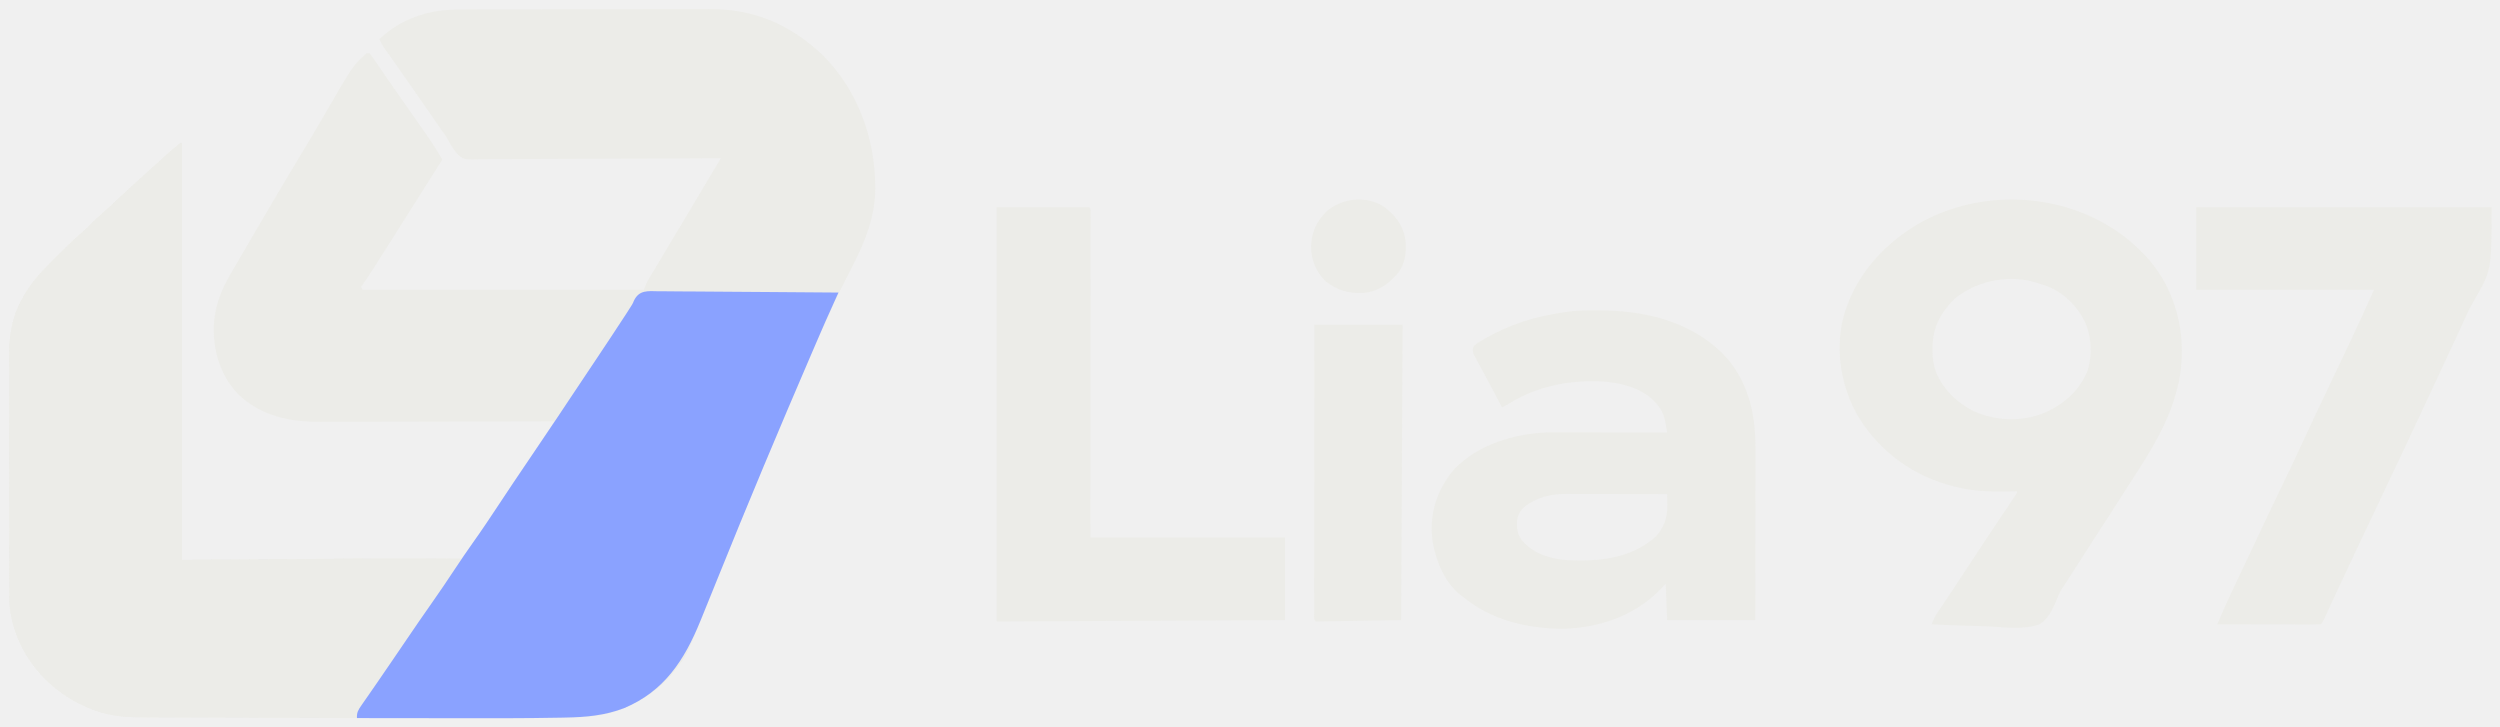
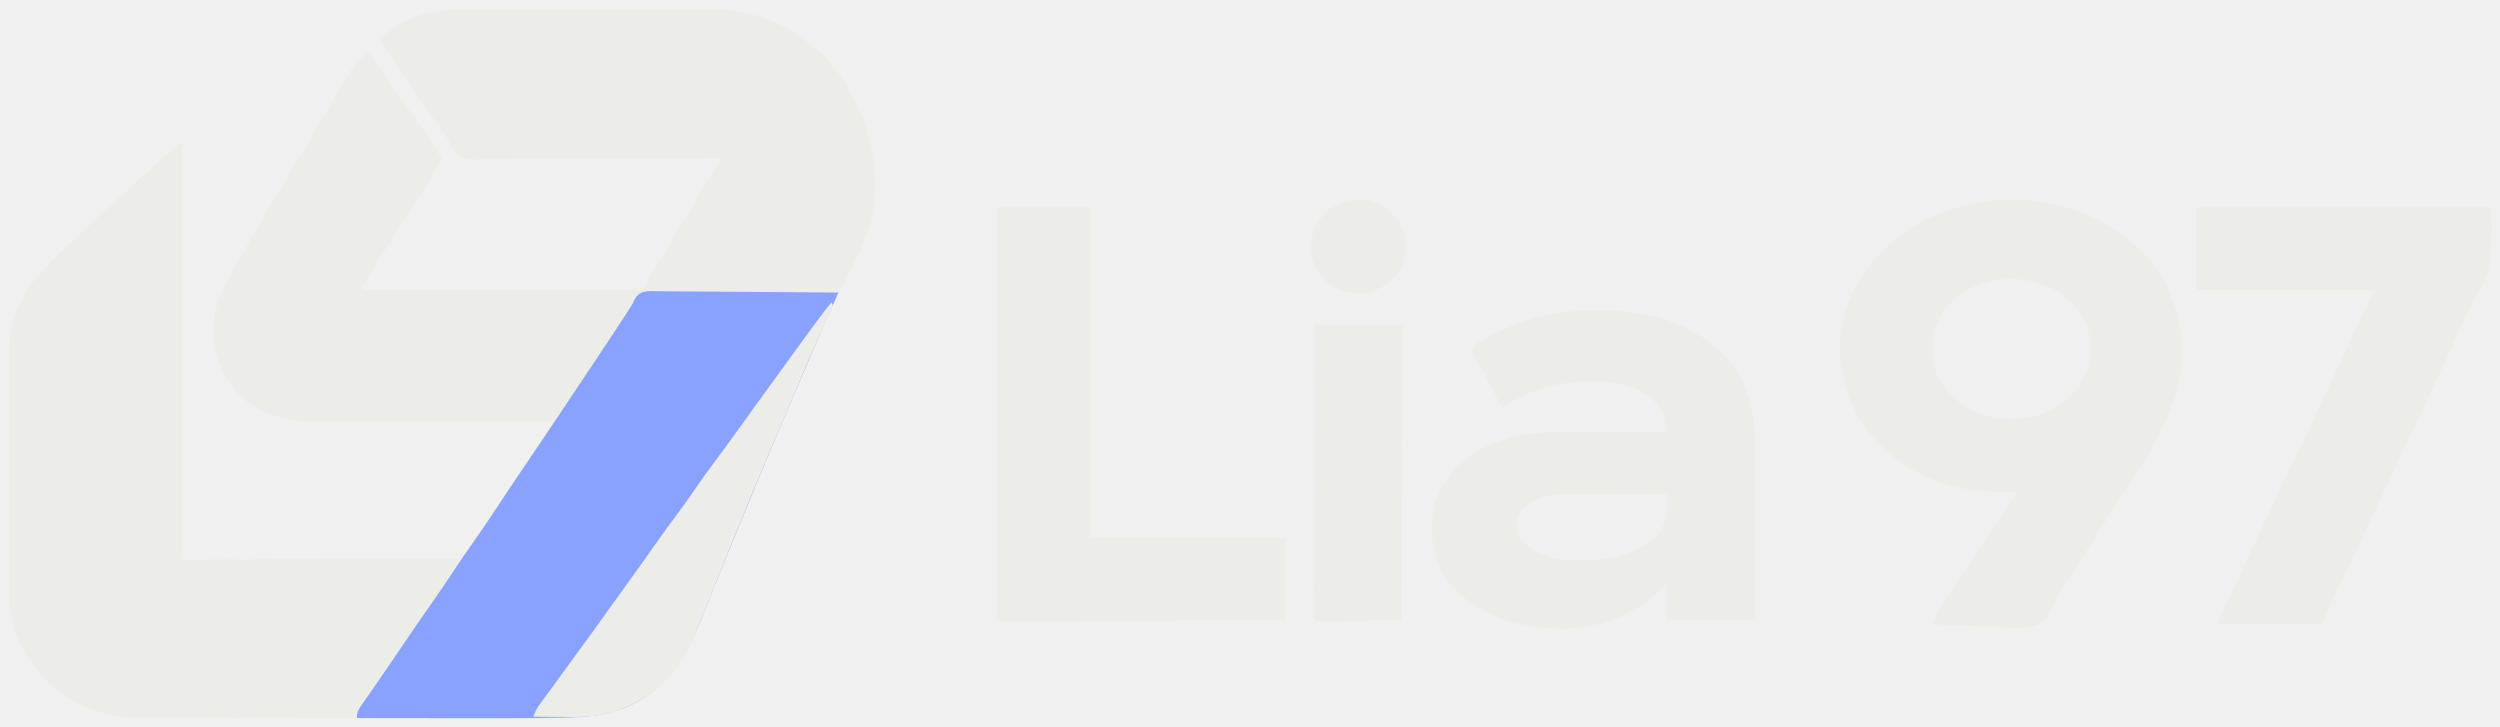
<svg xmlns="http://www.w3.org/2000/svg" viewBox="218 108 1786 519" role="img" aria-label="Lia 97">
  <mask id="m" maskUnits="userSpaceOnUse" x="0" y="0" width="2172" height="724">
    <rect width="2172" height="724" fill="#fff" />
    <path d="M0 0 C0.8 0.24 1.6 0.49 2.42 0.74 C15.24 5.04 25.2 14.6 31.27 26.49 C36.24 37.21 36.89 50.07 33.5 61.44 C27.94 75.54 17.06 85.37 3.53 91.52 C-11.94 98.16 -29.34 97.99 -45 92 C-58.14 86.5 -69.33 76.25 -74.84 62.98 C-76.86 57.49 -77.51 52.52 -77.44 46.69 C-77.43 45.86 -77.42 45.03 -77.41 44.18 C-77.02 30.37 -71.28 19.8 -61.38 10.25 C-44.76 -3.31 -20.09 -7.62 0 0 Z" transform="translate(1676,311)" fill="#000" />
    <path d="M0 0 C0.39 -0 0.39 -0 2.37 -0 C4.94 0 7.51 0.01 10.08 0.02 C11.86 0.02 13.65 0.02 15.44 0.02 C20.13 0.02 24.82 0.03 29.52 0.04 C34.31 0.06 39.1 0.06 43.9 0.06 C53.29 0.08 62.69 0.09 72.09 0.11 C72.13 2.32 72.16 4.53 72.19 6.74 C72.2 7.36 72.22 7.98 72.23 8.62 C72.3 16.88 69.68 24.47 63.9 30.5 C46.38 46.16 23.48 48.36 0.89 47.33 C-11.02 46.41 -22.7 43.01 -30.91 33.99 C-34.77 29.4 -35.28 25.54 -35.18 19.68 C-34.66 14.67 -32.77 11.69 -28.96 8.46 C-20.13 2.16 -10.69 -0.05 0 0 Z" transform="translate(1336.911,460.8865)" fill="#000" />
  </mask>
-   <g mask="url(#m)" style="fill:#ECECE8">
-     <path d="M0 0 C2.03 -0.01 4.06 -0.01 6.09 -0.02 C11.59 -0.04 17.09 -0.04 22.59 -0.04 C26.03 -0.05 29.48 -0.05 32.92 -0.05 C44.33 -0.07 55.75 -0.08 67.16 -0.08 C67.78 -0.08 68.39 -0.08 69.02 -0.08 C69.64 -0.08 70.25 -0.08 70.89 -0.08 C80.83 -0.08 90.77 -0.1 100.71 -0.13 C110.96 -0.16 121.2 -0.17 131.45 -0.17 C137.19 -0.17 142.92 -0.17 148.66 -0.19 C154.07 -0.21 159.47 -0.21 164.87 -0.2 C166.84 -0.2 168.81 -0.2 170.78 -0.21 C202.93 -0.4 228.81 10.89 251.96 32.92 C277.08 58.16 289.29 92.72 289.28 127.79 C289.15 148.04 282.24 165.32 273.15 183.1 C272.57 184.26 271.98 185.41 271.4 186.57 C266.9 195.46 266.9 195.46 265.01 199.16 C259.35 210.21 254.24 221.46 249.28 232.85 C248.48 234.68 247.68 236.51 246.88 238.33 C241.85 249.87 236.9 261.45 232.07 273.08 C227.65 283.69 223.14 294.27 218.63 304.84 C205.7 335.12 193.01 365.51 180.84 396.1 C175.99 408.28 171.08 420.44 166.09 432.56 C165.35 434.35 164.61 436.15 163.88 437.94 C154.06 461.97 154.06 461.97 146.21 471.92 C145.79 472.46 145.36 473 144.92 473.56 C135.21 485.63 122.68 493.76 108.46 499.67 C107.93 499.89 107.4 500.12 106.85 500.35 C94.03 505.34 80.48 505.8 66.91 505.97 C65.03 506 63.15 506.04 61.27 506.07 C37.74 506.46 14.21 506.44 -9.32 506.42 C-11.89 506.41 -14.46 506.41 -17.02 506.41 C-35.86 506.4 -54.69 506.36 -73.52 506.31 C-78.69 506.3 -83.86 506.28 -89.03 506.27 C-110.94 506.22 -132.84 506.15 -154.75 506.05 C-156.66 506.04 -158.56 506.03 -160.47 506.03 C-161.41 506.02 -162.35 506.02 -163.32 506.01 C-169.94 505.98 -176.56 505.96 -183.18 505.94 C-191.3 505.92 -199.43 505.89 -207.56 505.84 C-211.74 505.82 -215.93 505.8 -220.11 505.79 C-223.98 505.79 -227.86 505.77 -231.73 505.74 C-233.12 505.73 -234.52 505.72 -235.92 505.73 C-248.61 505.74 -261.06 504.19 -272.79 499.04 C-273.14 498.89 -273.14 498.89 -274.94 498.12 C-296.75 488.5 -314.65 470.8 -323.57 448.6 C-327.01 439.49 -329.34 430.65 -329.3 420.87 C-329.31 420.08 -329.31 419.28 -329.32 418.46 C-329.33 415.82 -329.33 413.17 -329.33 410.53 C-329.33 408.62 -329.34 406.72 -329.35 404.81 C-329.36 399.65 -329.37 394.49 -329.37 389.33 C-329.37 386.1 -329.38 382.86 -329.38 379.63 C-329.4 368.34 -329.41 357.04 -329.41 345.75 C-329.4 335.26 -329.43 324.76 -329.46 314.27 C-329.48 305.23 -329.49 296.2 -329.49 287.16 C-329.49 281.78 -329.5 276.39 -329.52 271.01 C-329.54 265.93 -329.54 260.86 -329.52 255.79 C-329.52 253.94 -329.53 252.09 -329.54 250.24 C-329.63 235.81 -328.26 221.93 -321.29 208.98 C-320.99 208.38 -320.69 207.78 -320.39 207.16 C-314.67 196.09 -306.57 187.38 -297.76 178.74 C-296.03 177.04 -294.31 175.32 -292.59 173.61 C-287.4 168.46 -282.17 163.41 -276.61 158.65 C-274.65 156.96 -272.83 155.15 -271.04 153.29 C-268.56 150.72 -265.97 148.34 -263.28 146 C-259.14 142.41 -255.14 138.68 -251.16 134.92 C-245.19 129.29 -239.16 123.75 -233.04 118.29 C-231.37 116.79 -229.7 115.29 -228.04 113.79 C-227.21 113.05 -226.39 112.32 -225.55 111.56 C-223.83 110.01 -222.13 108.46 -220.43 106.9 C-219.58 106.12 -218.73 105.34 -217.85 104.54 C-217.09 103.84 -216.33 103.15 -215.55 102.43 C-212.53 99.86 -209.26 97.6 -206.04 95.29 C-206.04 193.63 -206.04 291.97 -206.04 393.29 C-159.51 392.96 -112.98 392.63 -65.04 392.29 C-45.57 392.29 -26.1 392.29 -6.04 392.29 C10 369.39 10 369.39 14.84 362.04 C16.01 360.28 17.18 358.52 18.34 356.76 C18.93 355.87 19.52 354.98 20.13 354.06 C23.34 349.21 26.56 344.38 29.78 339.54 C30.11 339.05 30.43 338.55 30.77 338.05 C36.88 328.87 43.07 319.76 49.29 310.66 C49.64 310.16 49.98 309.66 50.33 309.15 C51.25 307.8 52.17 306.46 53.09 305.11 C54.63 302.8 56.11 300.47 57.58 298.11 C58.03 297.4 58.48 296.68 58.94 295.94 C59.28 295.4 59.62 294.85 59.96 294.29 C59.04 294.29 58.11 294.3 57.15 294.3 C34.49 294.37 11.82 294.41 -10.84 294.45 C-21.8 294.46 -32.76 294.48 -43.72 294.52 C-53.28 294.55 -62.83 294.57 -72.39 294.57 C-77.45 294.58 -82.5 294.59 -87.56 294.61 C-92.33 294.63 -97.1 294.63 -101.87 294.63 C-103.61 294.63 -105.35 294.64 -107.09 294.65 C-129.04 294.79 -149.32 290.65 -165.85 274.98 C-178.55 261.58 -183.73 244.37 -183.34 226.31 C-182.73 213.09 -178.56 201.66 -172.04 190.29 C-171.55 189.45 -171.07 188.6 -170.57 187.73 C-167.36 182.14 -164.1 176.57 -160.82 171.01 C-158.2 166.58 -155.61 162.13 -153.02 157.68 C-142.52 139.6 -131.86 121.62 -121.09 103.71 C-120.78 103.2 -120.47 102.69 -120.15 102.16 C-118.64 99.64 -117.12 97.12 -115.6 94.61 C-112.27 89.07 -108.98 83.5 -105.75 77.9 C-83.8 39.91 -83.8 39.91 -74.04 31.29 C-73.38 31.29 -72.72 31.29 -72.04 31.29 C-70.56 33.08 -70.56 33.08 -68.83 35.62 C-68.51 36.09 -68.51 36.09 -66.88 38.45 C-66.18 39.48 -65.48 40.51 -64.79 41.54 C-64.06 42.6 -63.34 43.65 -62.61 44.71 C-61.13 46.87 -59.64 49.03 -58.17 51.19 C-55.16 55.58 -52.1 59.93 -49.04 64.29 C-47.9 65.91 -46.76 67.54 -45.63 69.16 C-43.74 71.85 -41.86 74.54 -39.97 77.23 C-38.17 79.79 -36.38 82.35 -34.59 84.92 C-33.57 86.36 -32.56 87.81 -31.54 89.25 C-27.44 95.12 -23.63 101.1 -20.04 107.29 C-25.05 115.23 -30.07 123.17 -35.08 131.11 C-35.57 131.89 -36.06 132.66 -36.56 133.46 C-37.55 135.03 -38.54 136.6 -39.54 138.17 C-42.01 142.09 -44.49 146.01 -46.96 149.94 C-70.1 186.61 -70.1 186.61 -78.04 198.29 C-77.71 198.95 -77.38 199.61 -77.04 200.29 C-10.71 200.29 55.62 200.29 123.96 200.29 C124.62 198.64 125.28 196.99 125.96 195.29 C126.55 194.19 127.15 193.09 127.79 192.02 C128.14 191.43 128.5 190.84 128.86 190.23 C129.23 189.6 129.61 188.98 130 188.33 C130.4 187.66 130.8 186.99 131.2 186.31 C132.48 184.17 133.75 182.04 135.03 179.92 C135.86 178.52 136.69 177.13 137.52 175.74 C141.12 169.69 144.75 163.65 148.37 157.62 C153.49 149.09 158.58 140.54 163.65 131.98 C164.89 129.9 166.12 127.82 167.35 125.74 C168.11 124.47 168.86 123.19 169.62 121.92 C171.77 118.29 173.94 114.67 176.11 111.05 C176.64 110.16 177.18 109.26 177.73 108.34 C178.14 107.67 178.55 106.99 178.96 106.29 C178.02 106.3 177.07 106.31 176.09 106.31 C152.97 106.5 129.85 106.6 106.73 106.62 C95.55 106.64 84.37 106.67 73.19 106.77 C63.44 106.86 53.69 106.9 43.95 106.88 C38.79 106.87 33.63 106.88 28.47 106.96 C23.61 107.02 18.75 107.03 13.89 106.98 C12.11 106.97 10.33 106.99 8.55 107.04 C-4.51 107.34 -4.51 107.34 -8.71 103.93 C-11.74 100.63 -13.97 96.96 -16.08 93.03 C-17.51 90.43 -19.21 88.1 -20.95 85.7 C-22.19 83.92 -23.42 82.14 -24.66 80.35 C-25.34 79.37 -26.02 78.39 -26.71 77.41 C-28.11 75.38 -29.52 73.35 -30.93 71.32 C-34 66.89 -37.08 62.47 -40.16 58.04 C-41.15 56.61 -42.15 55.18 -43.14 53.75 C-46.44 49 -49.75 44.26 -53.08 39.54 C-53.73 38.62 -54.37 37.71 -55.03 36.77 C-56.25 35.04 -57.47 33.31 -58.7 31.58 C-58.97 31.2 -58.97 31.2 -60.34 29.25 C-60.81 28.58 -61.29 27.91 -61.78 27.22 C-63.03 25.3 -64.05 23.36 -65.04 21.29 C-57.03 13.73 -48.88 8.74 -38.54 5.04 C-38.19 4.92 -38.19 4.92 -36.45 4.29 C-24.29 0.15 -12.72 -0.01 0 0 Z" transform="translate(554.0352,114.7095)" />
-     <path d="M0 0 C0 98.34 0 196.68 0 298 C46.53 297.67 93.06 297.34 141 297 C192 297 192 297 200 298 C190.9 312.73 180.83 326.85 170.88 341.01 C167.25 346.19 163.7 351.4 160.22 356.67 C157.21 361.21 154.13 365.69 151.06 370.19 C149.77 372.08 148.47 373.98 147.18 375.88 C146.85 376.36 146.51 376.85 146.17 377.35 C142.38 382.9 138.6 388.46 134.83 394.01 C134.07 395.12 133.32 396.23 132.56 397.35 C131.5 398.9 130.44 400.46 129.39 402.01 C128.78 402.9 128.17 403.79 127.55 404.71 C126 407 126 407 125.31 408.62 C124 410 124 410 121.19 410.38 C119.97 410.39 118.74 410.39 117.52 410.38 C116.85 410.39 116.17 410.39 115.48 410.4 C113.21 410.41 110.95 410.4 108.68 410.39 C107.06 410.39 105.44 410.4 103.82 410.4 C99.4 410.42 94.99 410.41 90.57 410.4 C85.94 410.4 81.31 410.4 76.68 410.41 C68.9 410.41 61.11 410.41 53.32 410.39 C44.35 410.37 35.38 410.38 26.41 410.4 C18.69 410.41 10.97 410.41 3.26 410.4 C-1.34 410.4 -5.95 410.4 -10.55 410.41 C-14.89 410.42 -19.23 410.41 -23.57 410.39 C-25.15 410.39 -26.74 410.39 -28.32 410.4 C-41.6 410.45 -54.45 409.15 -66.75 403.75 C-67.11 403.6 -67.11 403.6 -68.91 402.83 C-90.72 393.21 -108.61 375.51 -117.54 353.31 C-120.98 344.2 -123.31 335.36 -123.27 325.58 C-123.27 324.79 -123.28 323.99 -123.28 323.17 C-123.29 320.53 -123.29 317.88 -123.29 315.24 C-123.3 313.33 -123.3 311.43 -123.31 309.52 C-123.33 304.36 -123.33 299.2 -123.33 294.04 C-123.34 290.8 -123.34 287.57 -123.35 284.34 C-123.36 273.05 -123.37 261.75 -123.37 250.46 C-123.37 239.97 -123.39 229.47 -123.42 218.98 C-123.45 209.94 -123.46 200.91 -123.46 191.87 C-123.46 186.48 -123.46 181.1 -123.48 175.71 C-123.5 170.64 -123.5 165.57 -123.49 160.5 C-123.49 158.65 -123.49 156.8 -123.5 154.95 C-123.59 140.52 -122.22 126.64 -115.25 113.69 C-115.1 113.39 -115.1 113.39 -114.35 111.87 C-108.64 100.8 -100.53 92.09 -91.73 83.45 C-90 81.75 -88.27 80.03 -86.55 78.32 C-81.36 73.17 -76.14 68.12 -70.57 63.36 C-68.61 61.67 -66.8 59.86 -65 58 C-62.52 55.43 -59.94 53.05 -57.24 50.71 C-53.1 47.12 -49.11 43.39 -45.12 39.62 C-39.15 34 -33.13 28.46 -27 23 C-25.33 21.5 -23.67 20 -22 18.5 C-21.18 17.76 -20.36 17.03 -19.52 16.27 C-17.79 14.72 -16.08 13.16 -14.36 11.61 C-1.53 0 -1.53 0 0 0 Z" transform="translate(348,210)" />
-     <path d="M0 0 C0.31 0.17 0.31 0.17 1.85 1.06 C10.9 6.34 18.62 12.58 26 20 C26.81 20.81 27.63 21.63 28.46 22.46 C41.34 36.05 49.75 53.63 53 72 C53.17 72.93 53.34 73.86 53.52 74.82 C55.68 89.08 54.97 105.14 51 119 C50.71 120.11 50.41 121.21 50.11 122.36 C44.19 143.05 32.63 162.05 20.99 179.94 C18.93 183.1 16.9 186.28 14.88 189.46 C6.88 202.02 -1.2 214.52 -9.3 227.01 C-15.91 237.18 -22.45 247.4 -28.96 257.64 C-29.59 258.55 -30.22 259.46 -30.86 260.4 C-32.75 263.32 -33.93 266.32 -35.18 269.56 C-37.91 275.85 -40.89 282.36 -47 286 C-58.25 290.04 -71.97 288.16 -83.66 287.51 C-88.21 287.28 -92.76 287.18 -97.31 287.07 C-106.22 286.84 -115.11 286.47 -124 286 C-122.9 283.11 -121.8 280.46 -120.06 277.9 C-119.68 277.34 -119.3 276.77 -118.9 276.19 C-118.49 275.59 -118.08 274.99 -117.66 274.38 C-116.75 273.03 -115.84 271.69 -114.94 270.35 C-114.46 269.64 -113.98 268.94 -113.49 268.21 C-110.93 264.41 -108.42 260.58 -105.91 256.75 C-104.85 255.14 -103.78 253.52 -102.72 251.91 C-101.65 250.27 -100.57 248.64 -99.5 247 C-91.03 234.1 -82.52 221.22 -73.92 208.4 C-72.99 207.03 -72.07 205.65 -71.14 204.27 C-69.93 202.45 -68.71 200.63 -67.49 198.82 C-66.9 197.94 -66.32 197.07 -65.71 196.16 C-65.45 195.77 -65.45 195.77 -64.13 193.8 C-63 192 -63 192 -63 191 C-63.35 191.01 -63.35 191.01 -65.12 191.05 C-79.02 191.32 -92.42 191.4 -106 188 C-106.69 187.83 -107.39 187.67 -108.1 187.5 C-136.81 180.45 -160.77 163.03 -176.31 137.89 C-188.49 117.2 -192.94 91.51 -187.44 68 C-179.78 38.49 -159.87 15.61 -134.11 0.22 C-93.5 -23.29 -40.63 -23.31 0 0 Z" transform="translate(1722,268)" />
-     <path d="M0 0 C0.66 -0 1.32 -0 2.01 -0 C34.33 0.05 66.24 7.32 89.99 30.34 C108.47 48.98 114 73.08 113.93 98.64 C113.93 99.98 113.93 101.32 113.93 102.67 C113.93 106.29 113.92 109.9 113.91 113.52 C113.91 117.31 113.91 121.1 113.91 124.89 C113.9 132.06 113.89 139.23 113.88 146.4 C113.87 156.09 113.87 165.78 113.86 175.48 C113.85 190.73 113.83 205.99 113.81 221.25 C93.02 221.25 72.23 221.25 50.81 221.25 C50.48 212.67 50.15 204.09 49.81 195.25 C48.43 196.71 47.05 198.18 45.62 199.69 C26.98 218.62 1.58 226.97 -24.56 227.5 C-49.64 227 -74.44 221.43 -94.19 205.25 C-94.75 204.85 -95.32 204.44 -95.9 204.02 C-107.61 195.39 -114.01 179.91 -116.59 166.09 C-116.87 164.14 -117.06 162.22 -117.19 160.25 C-117.24 159.61 -117.29 158.98 -117.35 158.32 C-118.07 141.63 -112.03 126.01 -101.27 113.42 C-84.48 95.9 -58.71 88.12 -34.97 87.16 C-32.67 87.13 -30.38 87.13 -28.09 87.14 C-27.23 87.14 -26.37 87.14 -25.48 87.14 C-22.67 87.14 -19.87 87.14 -17.06 87.15 C-15.1 87.15 -13.14 87.16 -11.18 87.16 C-6.04 87.16 -0.91 87.17 4.22 87.18 C9.47 87.19 14.72 87.2 19.97 87.2 C30.25 87.21 40.53 87.23 50.81 87.25 C50.52 85.51 50.23 83.76 49.93 82.02 C49.76 81.05 49.6 80.08 49.43 79.08 C47.98 72.41 44.88 67.7 39.81 63.25 C39.05 62.57 38.29 61.89 37.5 61.19 C21 49.29 -2.92 49.36 -22.31 52.02 C-37.14 54.43 -50.53 59.2 -63.19 67.25 C-64.52 67.93 -65.85 68.6 -67.19 69.25 C-67.79 68.11 -68.39 66.97 -68.99 65.83 C-69.19 65.46 -69.19 65.46 -70.19 63.56 C-71.07 61.88 -71.95 60.2 -72.84 58.51 C-75.3 53.81 -77.8 49.12 -80.34 44.45 C-80.84 43.51 -81.35 42.57 -81.87 41.6 C-82.86 39.76 -83.86 37.93 -84.87 36.11 C-85.32 35.27 -85.77 34.43 -86.23 33.57 C-86.63 32.83 -87.04 32.09 -87.45 31.33 C-88.34 28.82 -88.21 27.69 -87.19 25.25 C-85.32 23.78 -83.6 22.62 -81.56 21.44 C-80.98 21.09 -80.4 20.75 -79.8 20.4 C-61.79 9.95 -42.78 4.01 -22.19 1.25 C-21.59 1.16 -21 1.06 -20.39 0.96 C-13.63 -0.04 -6.82 0.01 0 0 Z" transform="translate(1358.188,329.75)" />
-     <path d="M0 0 C69.63 0 139.26 0 211 0 C211 45.12 211 45.12 198.03 67.41 C195.07 72.55 192.65 77.92 190.22 83.33 C188.92 86.22 187.58 89.1 186.24 91.98 C185.71 93.14 185.17 94.3 184.64 95.46 C181.8 101.61 178.93 107.74 176.06 113.88 C175.18 115.77 174.29 117.66 173.41 119.56 C172.82 120.82 172.23 122.09 171.64 123.35 C169.62 127.66 167.61 131.98 165.6 136.3 C154.24 160.69 142.73 185.02 131.21 209.33 C124.71 223.05 118.21 236.77 111.75 250.5 C111.59 250.84 111.59 250.84 110.77 252.59 C107.14 260.3 103.52 268.02 99.93 275.75 C99.6 276.46 99.27 277.16 98.93 277.89 C97.37 281.25 95.81 284.61 94.25 287.98 C93.7 289.16 93.15 290.35 92.6 291.54 C92.12 292.57 91.64 293.61 91.14 294.67 C90 297 90 297 89 298 C86.69 298.09 84.41 298.13 82.09 298.11 C81.37 298.11 80.65 298.11 79.91 298.11 C77.51 298.11 75.11 298.11 72.71 298.1 C71.06 298.1 69.4 298.09 67.74 298.09 C63.37 298.09 59 298.08 54.63 298.07 C50.17 298.06 45.71 298.05 41.26 298.05 C32.5 298.04 23.75 298.02 15 298 C22.47 280.81 22.47 280.81 25.8 273.83 C26.13 273.15 26.45 272.47 26.78 271.77 C27.81 269.6 28.84 267.42 29.88 265.25 C30.62 263.69 31.36 262.13 32.09 260.57 C33.24 258.14 34.39 255.72 35.54 253.3 C38.18 247.74 40.81 242.17 43.43 236.61 C49.82 223.05 56.22 209.49 62.75 196 C67.23 186.74 71.6 177.44 75.91 168.11 C80.95 157.2 86.09 146.35 91.25 135.5 C92.06 133.79 92.88 132.08 93.69 130.38 C94.91 127.8 96.13 125.23 97.36 122.66 C101.26 114.45 105.16 106.23 109.05 98.01 C109.75 96.54 110.45 95.08 111.14 93.61 C116.59 82.14 121.79 70.58 127 59 C85.09 59 43.18 59 0 59 C0 39.53 0 20.06 0 0 Z" transform="translate(1787,256)" />
-     <path d="M0 0 C21.78 0 43.56 0 66 0 C67 1 67 1 67.12 2.63 C67.12 3.34 67.12 4.06 67.12 4.79 C67.13 5.61 67.13 6.43 67.13 7.28 C67.13 8.19 67.12 9.1 67.12 10.04 C67.12 11 67.12 11.96 67.12 12.95 C67.12 16.2 67.12 19.44 67.11 22.69 C67.11 25 67.11 27.32 67.11 29.63 C67.11 34.63 67.11 39.63 67.11 44.63 C67.1 51.85 67.1 59.08 67.09 66.31 C67.09 78.03 67.08 89.75 67.08 101.48 C67.07 112.87 67.06 124.26 67.05 135.65 C67.05 136.36 67.05 137.07 67.05 137.8 C67.05 143.34 67.05 148.89 67.05 154.43 C67.04 181.62 67.02 208.81 67 236 C112.87 236 158.74 236 206 236 C206 255.47 206 274.94 206 295 C172.01 295.16 172.01 295.16 0 296 C0 198.32 0 100.64 0 0 Z" transform="translate(930,256)" />
-     <path d="M0 0 C20.79 0 41.58 0 63 0 C62.67 69.63 62.34 139.26 62 211 C41.87 211.33 21.74 211.66 1 212 C-0.8 210.2 -0.12 207.74 -0.13 205.35 C-0.13 204.53 -0.12 203.71 -0.12 202.87 C-0.12 202.44 -0.12 202.44 -0.12 200.26 C-0.12 197.34 -0.12 194.43 -0.11 191.52 C-0.11 189.44 -0.11 187.36 -0.11 185.28 C-0.11 180.21 -0.11 175.13 -0.1 170.06 C-0.1 164.16 -0.09 158.25 -0.09 152.35 C-0.09 141.83 -0.08 131.3 -0.08 120.78 C-0.07 110.55 -0.06 100.32 -0.05 90.09 C-0.05 89.46 -0.05 88.83 -0.05 88.18 C-0.05 85.02 -0.05 81.86 -0.05 78.7 C-0.04 52.47 -0.02 26.23 0 0 Z" transform="translate(1157,340)" />
-     <path d="M0 0 C0.33 0.66 0.66 1.32 1 2 C0.13 4.31 -0.8 6.5 -1.84 8.73 C-2.15 9.43 -2.47 10.12 -2.79 10.83 C-3.47 12.34 -4.16 13.85 -4.85 15.36 C-6.72 19.47 -8.57 23.59 -10.42 27.71 C-10.8 28.57 -11.19 29.43 -11.58 30.31 C-15.43 38.92 -19.11 47.61 -22.75 56.31 C-24.08 59.5 -25.41 62.68 -26.75 65.86 C-27.09 66.68 -27.43 67.49 -27.78 68.32 C-30.42 74.64 -33.1 80.94 -35.79 87.23 C-36.19 88.19 -36.6 89.15 -37.03 90.14 C-37.87 92.1 -38.7 94.06 -39.54 96.03 C-52.41 126.15 -65.02 156.38 -77.12 186.81 C-81.97 198.99 -86.88 211.15 -91.87 223.27 C-92.61 225.06 -93.35 226.86 -94.08 228.65 C-103.91 252.68 -103.91 252.68 -111.75 262.62 C-112.18 263.17 -112.61 263.71 -113.05 264.27 C-122.76 276.34 -135.29 284.47 -149.5 290.38 C-150.03 290.6 -150.56 290.83 -151.11 291.06 C-164.85 296.4 -178.92 296.39 -193.44 296.19 C-195.34 296.17 -197.25 296.16 -199.16 296.15 C-203.77 296.11 -208.39 296.06 -213 296 C-211.79 292.73 -210.48 290.01 -208.42 287.21 C-207.91 286.5 -207.39 285.8 -206.86 285.08 C-206.31 284.33 -205.76 283.58 -205.19 282.81 C-204 281.19 -202.82 279.57 -201.63 277.95 C-201.03 277.13 -200.42 276.3 -199.8 275.46 C-197.57 272.41 -195.36 269.34 -193.15 266.27 C-188.09 259.23 -182.97 252.23 -177.81 245.25 C-173.41 239.29 -169.05 233.31 -164.76 227.28 C-161.36 222.5 -157.93 217.75 -154.5 213 C-149.37 205.91 -144.27 198.8 -139.19 191.67 C-137.99 189.99 -136.79 188.3 -135.58 186.62 C-134.76 185.48 -133.94 184.33 -133.12 183.19 C-132.72 182.62 -132.31 182.04 -131.89 181.46 C-129.62 178.28 -127.36 175.1 -125.12 171.9 C-120.21 164.89 -115.24 157.94 -110.06 151.12 C-105.69 145.37 -101.55 139.49 -97.5 133.5 C-93.01 126.86 -88.37 120.38 -83.53 114 C-78.03 106.75 -72.73 99.36 -67.42 91.97 C-65.56 89.39 -63.69 86.82 -61.81 84.25 C-58.85 80.18 -55.92 76.1 -53 72 C-47.89 64.83 -42.73 57.71 -37.52 50.62 C-36.61 49.39 -35.71 48.16 -34.81 46.94 C-34.35 46.31 -33.89 45.68 -33.42 45.04 C-30.32 40.82 -27.26 36.59 -24.2 32.34 C-19.34 25.58 -14.44 18.85 -9.44 12.19 C-8.95 11.54 -8.46 10.88 -7.96 10.21 C-5.36 6.76 -2.72 3.36 0 0 Z" transform="translate(812,324)" />
-     <path d="M0 0 C8.44 6.15 13.81 13.13 15.66 23.52 C16.53 31.99 15.81 40.15 10.74 47.2 C3.73 55.36 -3.63 60.91 -14.54 61.78 C-24.9 62.25 -33.27 59.94 -41.52 53.36 C-47.91 46.91 -51.6 38.38 -51.71 29.34 C-51.49 18.72 -48.21 11.34 -40.85 3.69 C-29.63 -6 -12.71 -8.02 0 0 Z" transform="translate(1206.34,255.4766)" />
+   <g mask="url(#m)">
+     <path d="M0 0 C2.03 -0.01 4.06 -0.01 6.09 -0.02 C11.59 -0.04 17.09 -0.04 22.59 -0.04 C26.03 -0.05 29.48 -0.05 32.92 -0.05 C44.33 -0.07 55.75 -0.08 67.16 -0.08 C67.78 -0.08 68.39 -0.08 69.02 -0.08 C69.64 -0.08 70.25 -0.08 70.89 -0.08 C80.83 -0.08 90.77 -0.1 100.71 -0.13 C110.96 -0.16 121.2 -0.17 131.45 -0.17 C137.19 -0.17 142.92 -0.17 148.66 -0.19 C154.07 -0.21 159.47 -0.21 164.87 -0.2 C166.84 -0.2 168.81 -0.2 170.78 -0.21 C202.93 -0.4 228.81 10.89 251.96 32.92 C277.08 58.16 289.29 92.72 289.28 127.79 C289.15 148.04 282.24 165.32 273.15 183.1 C272.57 184.26 271.98 185.41 271.4 186.57 C266.9 195.46 266.9 195.46 265.01 199.16 C259.35 210.21 254.24 221.46 249.28 232.85 C248.48 234.68 247.68 236.51 246.88 238.33 C241.85 249.87 236.9 261.45 232.07 273.08 C227.65 283.69 223.14 294.27 218.63 304.84 C205.7 335.12 193.01 365.51 180.84 396.1 C175.99 408.28 171.08 420.44 166.09 432.56 C165.35 434.35 164.61 436.15 163.88 437.94 C154.06 461.97 154.06 461.97 146.21 471.92 C145.79 472.46 145.36 473 144.92 473.56 C135.21 485.63 122.68 493.76 108.46 499.67 C107.93 499.89 107.4 500.12 106.85 500.35 C94.03 505.34 80.48 505.8 66.91 505.97 C65.03 506 63.15 506.04 61.27 506.07 C37.74 506.46 14.21 506.44 -9.32 506.42 C-11.89 506.41 -14.46 506.41 -17.02 506.41 C-35.86 506.4 -54.69 506.36 -73.52 506.31 C-78.69 506.3 -83.86 506.28 -89.03 506.27 C-110.94 506.22 -132.84 506.15 -154.75 506.05 C-156.66 506.04 -158.56 506.03 -160.47 506.03 C-161.41 506.02 -162.35 506.02 -163.32 506.01 C-169.94 505.98 -176.56 505.96 -183.18 505.94 C-191.3 505.92 -199.43 505.89 -207.56 505.84 C-211.74 505.82 -215.93 505.8 -220.11 505.79 C-223.98 505.79 -227.86 505.77 -231.73 505.74 C-233.12 505.73 -234.52 505.72 -235.92 505.73 C-248.61 505.74 -261.06 504.19 -272.79 499.04 C-273.14 498.89 -273.14 498.89 -274.94 498.12 C-296.75 488.5 -314.65 470.8 -323.57 448.6 C-327.01 439.49 -329.34 430.65 -329.3 420.87 C-329.31 420.08 -329.31 419.28 -329.32 418.46 C-329.33 415.82 -329.33 413.17 -329.33 410.53 C-329.33 408.62 -329.34 406.72 -329.35 404.81 C-329.36 399.65 -329.37 394.49 -329.37 389.33 C-329.37 386.1 -329.38 382.86 -329.38 379.63 C-329.4 368.34 -329.41 357.04 -329.41 345.75 C-329.4 335.26 -329.43 324.76 -329.46 314.27 C-329.48 305.23 -329.49 296.2 -329.49 287.16 C-329.49 281.78 -329.5 276.39 -329.52 271.01 C-329.54 265.93 -329.54 260.86 -329.52 255.79 C-329.52 253.94 -329.53 252.09 -329.54 250.24 C-329.63 235.81 -328.26 221.93 -321.29 208.98 C-320.99 208.38 -320.69 207.78 -320.39 207.16 C-314.67 196.09 -306.57 187.38 -297.76 178.74 C-296.03 177.04 -294.31 175.32 -292.59 173.61 C-287.4 168.46 -282.17 163.41 -276.61 158.65 C-274.65 156.96 -272.83 155.15 -271.04 153.29 C-268.56 150.72 -265.97 148.34 -263.28 146 C-259.14 142.41 -255.14 138.68 -251.16 134.92 C-245.19 129.29 -239.16 123.75 -233.04 118.29 C-231.37 116.79 -229.7 115.29 -228.04 113.79 C-227.21 113.05 -226.39 112.32 -225.55 111.56 C-223.83 110.01 -222.13 108.46 -220.43 106.9 C-219.58 106.12 -218.73 105.34 -217.85 104.54 C-217.09 103.84 -216.33 103.15 -215.55 102.43 C-212.53 99.86 -209.26 97.6 -206.04 95.29 C-206.04 193.63 -206.04 291.97 -206.04 393.29 C-159.51 392.96 -112.98 392.63 -65.04 392.29 C-45.57 392.29 -26.1 392.29 -6.04 392.29 C10 369.39 10 369.39 14.84 362.04 C16.01 360.28 17.18 358.52 18.34 356.76 C18.93 355.87 19.52 354.98 20.13 354.06 C23.34 349.21 26.56 344.38 29.78 339.54 C30.11 339.05 30.43 338.55 30.77 338.05 C36.88 328.87 43.07 319.76 49.29 310.66 C49.64 310.16 49.98 309.66 50.33 309.15 C51.25 307.8 52.17 306.46 53.09 305.11 C54.63 302.8 56.11 300.47 57.58 298.11 C58.03 297.4 58.48 296.68 58.94 295.94 C59.28 295.4 59.62 294.85 59.96 294.29 C59.04 294.29 58.11 294.3 57.15 294.3 C34.49 294.37 11.82 294.41 -10.84 294.45 C-21.8 294.46 -32.76 294.48 -43.72 294.52 C-53.28 294.55 -62.83 294.57 -72.39 294.57 C-77.45 294.58 -82.5 294.59 -87.56 294.61 C-92.33 294.63 -97.1 294.63 -101.87 294.63 C-103.61 294.63 -105.35 294.64 -107.09 294.65 C-129.04 294.79 -149.32 290.65 -165.85 274.98 C-178.55 261.58 -183.73 244.37 -183.34 226.31 C-182.73 213.09 -178.56 201.66 -172.04 190.29 C-171.55 189.45 -171.07 188.6 -170.57 187.73 C-167.36 182.14 -164.1 176.57 -160.82 171.01 C-158.2 166.58 -155.61 162.13 -153.02 157.68 C-142.52 139.6 -131.86 121.62 -121.09 103.71 C-120.78 103.2 -120.47 102.69 -120.15 102.16 C-118.64 99.64 -117.12 97.12 -115.6 94.61 C-112.27 89.07 -108.98 83.5 -105.75 77.9 C-83.8 39.91 -83.8 39.91 -74.04 31.29 C-73.38 31.29 -72.72 31.29 -72.04 31.29 C-70.56 33.08 -70.56 33.08 -68.83 35.62 C-68.51 36.09 -68.51 36.09 -66.88 38.45 C-66.18 39.48 -65.48 40.51 -64.79 41.54 C-64.06 42.6 -63.34 43.65 -62.61 44.71 C-61.13 46.87 -59.64 49.03 -58.17 51.19 C-55.16 55.58 -52.1 59.93 -49.04 64.29 C-47.9 65.91 -46.76 67.54 -45.63 69.16 C-43.74 71.85 -41.86 74.54 -39.97 77.23 C-38.17 79.79 -36.38 82.35 -34.59 84.92 C-33.57 86.36 -32.56 87.81 -31.54 89.25 C-27.44 95.12 -23.63 101.1 -20.04 107.29 C-25.05 115.23 -30.07 123.17 -35.08 131.11 C-35.57 131.89 -36.06 132.66 -36.56 133.46 C-37.55 135.03 -38.54 136.6 -39.54 138.17 C-42.01 142.09 -44.49 146.01 -46.96 149.94 C-70.1 186.61 -70.1 186.61 -78.04 198.29 C-77.71 198.95 -77.38 199.61 -77.04 200.29 C-10.71 200.29 55.62 200.29 123.96 200.29 C124.62 198.64 125.28 196.99 125.96 195.29 C126.55 194.19 127.15 193.09 127.79 192.02 C128.14 191.43 128.5 190.84 128.86 190.23 C129.23 189.6 129.61 188.98 130 188.33 C130.4 187.66 130.8 186.99 131.2 186.31 C132.48 184.17 133.75 182.04 135.03 179.92 C135.86 178.52 136.69 177.13 137.52 175.74 C141.12 169.69 144.75 163.65 148.37 157.62 C153.49 149.09 158.58 140.54 163.65 131.98 C164.89 129.9 166.12 127.82 167.35 125.74 C168.11 124.47 168.86 123.19 169.62 121.92 C171.77 118.29 173.94 114.67 176.11 111.05 C176.64 110.16 177.18 109.26 177.73 108.34 C178.14 107.67 178.55 106.99 178.96 106.29 C178.02 106.3 177.07 106.31 176.09 106.31 C152.97 106.5 129.85 106.6 106.73 106.62 C95.55 106.64 84.37 106.67 73.19 106.77 C63.44 106.86 53.69 106.9 43.95 106.88 C38.79 106.87 33.63 106.88 28.47 106.96 C23.61 107.02 18.75 107.03 13.89 106.98 C12.11 106.97 10.33 106.99 8.55 107.04 C-4.51 107.34 -4.51 107.34 -8.71 103.93 C-11.74 100.63 -13.97 96.96 -16.08 93.03 C-17.51 90.43 -19.21 88.1 -20.95 85.7 C-22.19 83.92 -23.42 82.14 -24.66 80.35 C-25.34 79.37 -26.02 78.39 -26.71 77.41 C-28.11 75.38 -29.52 73.35 -30.93 71.32 C-34 66.89 -37.08 62.47 -40.16 58.04 C-41.15 56.61 -42.15 55.18 -43.14 53.75 C-46.44 49 -49.75 44.26 -53.08 39.54 C-53.73 38.62 -54.37 37.71 -55.03 36.77 C-56.25 35.04 -57.47 33.31 -58.7 31.58 C-58.97 31.2 -58.97 31.2 -60.34 29.25 C-60.81 28.58 -61.29 27.91 -61.78 27.22 C-63.03 25.3 -64.05 23.36 -65.04 21.29 C-57.03 13.73 -48.88 8.74 -38.54 5.04 C-38.19 4.92 -38.19 4.92 -36.45 4.29 C-24.29 0.15 -12.72 -0.01 0 0 Z" transform="translate(554.0352,114.7095)" style="fill:#ECECE8" />
+     <path d="M0 0 C0 98.34 0 196.68 0 298 C46.53 297.67 93.06 297.34 141 297 C192 297 192 297 200 298 C190.9 312.73 180.83 326.85 170.88 341.01 C167.25 346.19 163.7 351.4 160.22 356.67 C157.21 361.21 154.13 365.69 151.06 370.19 C149.77 372.08 148.47 373.98 147.18 375.88 C146.85 376.36 146.51 376.85 146.17 377.35 C142.38 382.9 138.6 388.46 134.83 394.01 C134.07 395.12 133.32 396.23 132.56 397.35 C131.5 398.9 130.44 400.46 129.39 402.01 C128.78 402.9 128.17 403.79 127.55 404.71 C126 407 126 407 125.31 408.62 C124 410 124 410 121.19 410.38 C119.97 410.39 118.74 410.39 117.52 410.38 C116.85 410.39 116.17 410.39 115.48 410.4 C113.21 410.41 110.95 410.4 108.68 410.39 C107.06 410.39 105.44 410.4 103.82 410.4 C99.4 410.42 94.99 410.41 90.57 410.4 C85.94 410.4 81.31 410.4 76.68 410.41 C68.9 410.41 61.11 410.41 53.32 410.39 C44.35 410.37 35.38 410.38 26.41 410.4 C18.69 410.41 10.97 410.41 3.26 410.4 C-1.34 410.4 -5.95 410.4 -10.55 410.41 C-14.89 410.42 -19.23 410.41 -23.57 410.39 C-25.15 410.39 -26.74 410.39 -28.32 410.4 C-41.6 410.45 -54.45 409.15 -66.75 403.75 C-67.11 403.6 -67.11 403.6 -68.91 402.83 C-90.72 393.21 -108.61 375.51 -117.54 353.31 C-120.98 344.2 -123.31 335.36 -123.27 325.58 C-123.27 324.79 -123.28 323.99 -123.28 323.17 C-123.29 320.53 -123.29 317.88 -123.29 315.24 C-123.3 313.33 -123.3 311.43 -123.31 309.52 C-123.33 304.36 -123.33 299.2 -123.33 294.04 C-123.34 290.8 -123.34 287.57 -123.35 284.34 C-123.36 273.05 -123.37 261.75 -123.37 250.46 C-123.37 239.97 -123.39 229.47 -123.42 218.98 C-123.45 209.94 -123.46 200.91 -123.46 191.87 C-123.46 186.48 -123.46 181.1 -123.48 175.71 C-123.5 170.64 -123.5 165.57 -123.49 160.5 C-123.49 158.65 -123.49 156.8 -123.5 154.95 C-123.59 140.52 -122.22 126.64 -115.25 113.69 C-115.1 113.39 -115.1 113.39 -114.35 111.87 C-108.64 100.8 -100.53 92.09 -91.73 83.45 C-90 81.75 -88.27 80.03 -86.55 78.32 C-81.36 73.17 -76.14 68.12 -70.57 63.36 C-68.61 61.67 -66.8 59.86 -65 58 C-62.52 55.43 -59.94 53.05 -57.24 50.71 C-53.1 47.12 -49.11 43.39 -45.12 39.62 C-39.15 34 -33.13 28.46 -27 23 C-25.33 21.5 -23.67 20 -22 18.5 C-21.18 17.76 -20.36 17.03 -19.52 16.27 C-17.79 14.72 -16.08 13.16 -14.36 11.61 C-1.53 0 -1.53 0 0 0 Z" transform="translate(348,210)" style="fill:#ECECE8" />
+     <path d="M0 0 C1.4 0 2.8 0 4.2 -0 C7.99 -0.01 11.78 0.04 15.58 0.1 C19.54 0.15 23.51 0.15 27.48 0.16 C34.99 0.19 42.49 0.25 50 0.33 C58.55 0.42 67.1 0.47 75.65 0.51 C93.23 0.59 110.81 0.73 128.4 0.91 C128.27 1.18 128.27 1.18 127.64 2.58 C118.59 22.64 118.59 22.64 114.96 31.08 C114.6 31.92 114.23 32.76 113.86 33.62 C112.7 36.3 111.55 38.98 110.4 41.66 C109.99 42.6 109.59 43.54 109.17 44.51 C86.07 98.09 63.52 151.89 41.71 206 C37.96 215.31 34.19 224.61 30.4 233.91 C30.13 234.56 29.86 235.21 29.59 235.89 C18.28 263.57 3.97 285.67 -24.61 297.76 C-38.44 303.1 -52.05 304.27 -66.75 304.53 C-67.65 304.55 -68.56 304.57 -69.49 304.59 C-96.3 305.13 -123.12 305.02 -149.93 304.98 C-157.11 304.97 -164.3 304.96 -171.48 304.96 C-186.19 304.95 -200.9 304.93 -215.6 304.91 C-215.78 300.88 -214.73 299.15 -212.41 295.82 C-212.07 295.33 -211.74 294.84 -211.39 294.34 C-210.28 292.73 -209.16 291.13 -208.04 289.53 C-207.26 288.41 -206.48 287.28 -205.7 286.15 C-204.11 283.85 -202.52 281.54 -200.92 279.24 C-197.57 274.43 -194.28 269.57 -190.98 264.72 C-189.75 262.92 -188.52 261.11 -187.29 259.31 C-184.8 255.66 -182.31 252.01 -179.83 248.35 C-173.83 239.53 -167.81 230.75 -161.67 222.03 C-156.12 214.17 -150.76 206.19 -145.45 198.17 C-141.22 191.78 -136.93 185.45 -132.48 179.22 C-126.27 170.52 -120.37 161.63 -114.47 152.72 C-111.25 147.86 -108.02 143.01 -104.79 138.16 C-104.63 137.91 -104.63 137.91 -103.79 136.66 C-98.12 128.15 -92.39 119.69 -86.63 111.24 C-81.72 104.03 -76.83 96.8 -72 89.53 C-69.73 86.11 -67.46 82.69 -65.18 79.27 C-64.76 78.64 -64.33 78 -63.9 77.35 C-60.83 72.75 -57.76 68.15 -54.69 63.55 C-52.33 60.01 -49.96 56.47 -47.6 52.93 C-46.4 51.13 -45.2 49.33 -44 47.54 C-37.46 37.75 -30.95 27.94 -24.53 18.08 C-24.01 17.27 -23.48 16.47 -22.94 15.64 C-18.64 9.01 -18.64 9.01 -17.79 6.88 C-14.1 -1.09 -7.74 -0.17 0 0 Z" transform="translate(688.6028,316.0918)" style="fill:#8AA2FF" />
+     <path d="M0 0 C0.31 0.17 0.31 0.17 1.85 1.06 C10.9 6.34 18.62 12.58 26 20 C26.81 20.81 27.63 21.63 28.46 22.46 C41.34 36.05 49.75 53.63 53 72 C53.17 72.93 53.34 73.86 53.52 74.82 C55.68 89.08 54.97 105.14 51 119 C50.71 120.11 50.41 121.21 50.11 122.36 C44.19 143.05 32.63 162.05 20.99 179.94 C18.93 183.1 16.9 186.28 14.88 189.46 C6.88 202.02 -1.2 214.52 -9.3 227.01 C-15.91 237.18 -22.45 247.4 -28.96 257.64 C-29.59 258.55 -30.22 259.46 -30.86 260.4 C-32.75 263.32 -33.93 266.32 -35.18 269.56 C-37.91 275.85 -40.89 282.36 -47 286 C-58.25 290.04 -71.97 288.16 -83.66 287.51 C-88.21 287.28 -92.76 287.18 -97.31 287.07 C-106.22 286.84 -115.11 286.47 -124 286 C-122.9 283.11 -121.8 280.46 -120.06 277.9 C-119.68 277.34 -119.3 276.77 -118.9 276.19 C-118.49 275.59 -118.08 274.99 -117.66 274.38 C-116.75 273.03 -115.84 271.69 -114.94 270.35 C-114.46 269.64 -113.98 268.94 -113.49 268.21 C-110.93 264.41 -108.42 260.58 -105.91 256.75 C-104.85 255.14 -103.78 253.52 -102.72 251.91 C-101.65 250.27 -100.57 248.64 -99.5 247 C-91.03 234.1 -82.52 221.22 -73.92 208.4 C-72.99 207.03 -72.07 205.65 -71.14 204.27 C-69.93 202.45 -68.71 200.63 -67.49 198.82 C-66.9 197.94 -66.32 197.07 -65.71 196.16 C-65.45 195.77 -65.45 195.77 -64.13 193.8 C-63 192 -63 192 -63 191 C-63.35 191.01 -63.35 191.01 -65.12 191.05 C-79.02 191.32 -92.42 191.4 -106 188 C-106.69 187.83 -107.39 187.67 -108.1 187.5 C-136.81 180.45 -160.77 163.03 -176.31 137.89 C-188.49 117.2 -192.94 91.51 -187.44 68 C-179.78 38.49 -159.87 15.61 -134.11 0.22 C-93.5 -23.29 -40.63 -23.31 0 0 Z" transform="translate(1722,268)" style="fill:#ECECE8" />
+     <path d="M0 0 C0.66 -0 1.32 -0 2.01 -0 C34.33 0.05 66.24 7.32 89.99 30.34 C108.47 48.98 114 73.08 113.93 98.64 C113.93 99.98 113.93 101.32 113.93 102.67 C113.93 106.29 113.92 109.9 113.91 113.52 C113.91 117.31 113.91 121.1 113.91 124.89 C113.9 132.06 113.89 139.23 113.88 146.4 C113.87 156.09 113.87 165.78 113.86 175.48 C113.85 190.73 113.83 205.99 113.81 221.25 C93.02 221.25 72.23 221.25 50.81 221.25 C50.48 212.67 50.15 204.09 49.81 195.25 C48.43 196.71 47.05 198.18 45.62 199.69 C26.98 218.62 1.58 226.97 -24.56 227.5 C-49.64 227 -74.44 221.43 -94.19 205.25 C-94.75 204.85 -95.32 204.44 -95.9 204.02 C-107.61 195.39 -114.01 179.91 -116.59 166.09 C-116.87 164.14 -117.06 162.22 -117.19 160.25 C-117.24 159.61 -117.29 158.98 -117.35 158.32 C-118.07 141.63 -112.03 126.01 -101.27 113.42 C-84.48 95.9 -58.71 88.12 -34.97 87.16 C-32.67 87.13 -30.38 87.13 -28.09 87.14 C-27.23 87.14 -26.37 87.14 -25.48 87.14 C-22.67 87.14 -19.87 87.14 -17.06 87.15 C-15.1 87.15 -13.14 87.16 -11.18 87.16 C-6.04 87.16 -0.91 87.17 4.22 87.18 C9.47 87.19 14.72 87.2 19.97 87.2 C30.25 87.21 40.53 87.23 50.81 87.25 C50.52 85.51 50.23 83.76 49.93 82.02 C49.76 81.05 49.6 80.08 49.43 79.08 C47.98 72.41 44.88 67.7 39.81 63.25 C39.05 62.57 38.29 61.89 37.5 61.19 C21 49.29 -2.92 49.36 -22.31 52.02 C-37.14 54.43 -50.53 59.2 -63.19 67.25 C-64.52 67.93 -65.85 68.6 -67.19 69.25 C-67.79 68.11 -68.39 66.97 -68.99 65.83 C-69.19 65.46 -69.19 65.46 -70.19 63.56 C-71.07 61.88 -71.95 60.2 -72.84 58.51 C-75.3 53.81 -77.8 49.12 -80.34 44.45 C-80.84 43.51 -81.35 42.57 -81.87 41.6 C-82.86 39.76 -83.86 37.93 -84.87 36.11 C-85.32 35.27 -85.77 34.43 -86.23 33.57 C-86.63 32.83 -87.04 32.09 -87.45 31.33 C-88.34 28.82 -88.21 27.69 -87.19 25.25 C-85.32 23.78 -83.6 22.62 -81.56 21.44 C-80.98 21.09 -80.4 20.75 -79.8 20.4 C-61.79 9.95 -42.78 4.01 -22.19 1.25 C-21.59 1.16 -21 1.06 -20.39 0.96 C-13.63 -0.04 -6.82 0.01 0 0 Z" transform="translate(1358.188,329.75)" style="fill:#ECECE8" />
+     <path d="M0 0 C69.63 0 139.26 0 211 0 C211 45.12 211 45.12 198.03 67.41 C195.07 72.55 192.65 77.92 190.22 83.33 C188.92 86.22 187.58 89.1 186.24 91.98 C185.71 93.14 185.17 94.3 184.64 95.46 C181.8 101.61 178.93 107.74 176.06 113.88 C175.18 115.77 174.29 117.66 173.41 119.56 C172.82 120.82 172.23 122.09 171.64 123.35 C169.62 127.66 167.61 131.98 165.6 136.3 C154.24 160.69 142.73 185.02 131.21 209.33 C124.71 223.05 118.21 236.77 111.75 250.5 C111.59 250.84 111.59 250.84 110.77 252.59 C107.14 260.3 103.52 268.02 99.93 275.75 C99.6 276.46 99.27 277.16 98.93 277.89 C97.37 281.25 95.81 284.61 94.25 287.98 C93.7 289.16 93.15 290.35 92.6 291.54 C92.12 292.57 91.64 293.61 91.14 294.67 C90 297 90 297 89 298 C86.69 298.09 84.41 298.13 82.09 298.11 C81.37 298.11 80.65 298.11 79.91 298.11 C77.51 298.11 75.11 298.11 72.71 298.1 C71.06 298.1 69.4 298.09 67.74 298.09 C63.37 298.09 59 298.08 54.63 298.07 C50.17 298.06 45.71 298.05 41.26 298.05 C32.5 298.04 23.75 298.02 15 298 C22.47 280.81 22.47 280.81 25.8 273.83 C26.13 273.15 26.45 272.47 26.78 271.77 C27.81 269.6 28.84 267.42 29.88 265.25 C30.62 263.69 31.36 262.13 32.09 260.57 C33.24 258.14 34.39 255.72 35.54 253.3 C38.18 247.74 40.81 242.17 43.43 236.61 C49.82 223.05 56.22 209.49 62.75 196 C67.23 186.74 71.6 177.44 75.91 168.11 C80.95 157.2 86.09 146.35 91.25 135.5 C92.06 133.79 92.88 132.08 93.69 130.38 C94.91 127.8 96.13 125.23 97.36 122.66 C101.26 114.45 105.16 106.23 109.05 98.01 C109.75 96.54 110.45 95.08 111.14 93.61 C116.59 82.14 121.79 70.58 127 59 C85.09 59 43.18 59 0 59 C0 39.53 0 20.06 0 0 Z" transform="translate(1787,256)" style="fill:#ECECE8" />
+     <path d="M0 0 C21.78 0 43.56 0 66 0 C67 1 67 1 67.12 2.63 C67.12 3.34 67.12 4.06 67.12 4.79 C67.13 5.61 67.13 6.43 67.13 7.28 C67.13 8.19 67.12 9.1 67.12 10.04 C67.12 11 67.12 11.96 67.12 12.95 C67.12 16.2 67.12 19.44 67.11 22.69 C67.11 25 67.11 27.32 67.11 29.63 C67.11 34.63 67.11 39.63 67.11 44.63 C67.1 51.85 67.1 59.08 67.09 66.31 C67.09 78.03 67.08 89.75 67.08 101.48 C67.07 112.87 67.06 124.26 67.05 135.65 C67.05 136.36 67.05 137.07 67.05 137.8 C67.05 143.34 67.05 148.89 67.05 154.43 C67.04 181.62 67.02 208.81 67 236 C112.87 236 158.74 236 206 236 C206 255.47 206 274.94 206 295 C172.01 295.16 172.01 295.16 0 296 C0 198.32 0 100.64 0 0 Z" transform="translate(930,256)" style="fill:#ECECE8" />
+     <path d="M0 0 C20.79 0 41.58 0 63 0 C62.67 69.63 62.34 139.26 62 211 C41.87 211.33 21.74 211.66 1 212 C-0.8 210.2 -0.12 207.74 -0.13 205.35 C-0.13 204.53 -0.12 203.71 -0.12 202.87 C-0.12 202.44 -0.12 202.44 -0.12 200.26 C-0.12 197.34 -0.12 194.43 -0.11 191.52 C-0.11 189.44 -0.11 187.36 -0.11 185.28 C-0.11 180.21 -0.11 175.13 -0.1 170.06 C-0.1 164.16 -0.09 158.25 -0.09 152.35 C-0.09 141.83 -0.08 131.3 -0.08 120.78 C-0.07 110.55 -0.06 100.32 -0.05 90.09 C-0.05 89.46 -0.05 88.83 -0.05 88.18 C-0.05 85.02 -0.05 81.86 -0.05 78.7 C-0.04 52.47 -0.02 26.23 0 0 Z" transform="translate(1157,340)" style="fill:#ECECE8" />
+     <path d="M0 0 C0.33 0.66 0.66 1.32 1 2 C0.13 4.31 -0.8 6.5 -1.84 8.73 C-2.15 9.43 -2.47 10.12 -2.79 10.83 C-3.47 12.34 -4.16 13.85 -4.85 15.36 C-6.72 19.47 -8.57 23.59 -10.42 27.71 C-10.8 28.57 -11.19 29.43 -11.58 30.31 C-15.43 38.92 -19.11 47.61 -22.75 56.31 C-24.08 59.5 -25.41 62.68 -26.75 65.86 C-27.09 66.68 -27.43 67.49 -27.78 68.32 C-30.42 74.64 -33.1 80.94 -35.79 87.23 C-36.19 88.19 -36.6 89.15 -37.03 90.14 C-37.87 92.1 -38.7 94.06 -39.54 96.03 C-52.41 126.15 -65.02 156.38 -77.12 186.81 C-81.97 198.99 -86.88 211.15 -91.87 223.27 C-92.61 225.06 -93.35 226.86 -94.08 228.65 C-103.91 252.68 -103.91 252.68 -111.75 262.62 C-112.18 263.17 -112.61 263.71 -113.05 264.27 C-122.76 276.34 -135.29 284.47 -149.5 290.38 C-150.03 290.6 -150.56 290.83 -151.11 291.06 C-164.85 296.4 -178.92 296.39 -193.44 296.19 C-195.34 296.17 -197.25 296.16 -199.16 296.15 C-203.77 296.11 -208.39 296.06 -213 296 C-211.79 292.73 -210.48 290.01 -208.42 287.21 C-207.91 286.5 -207.39 285.8 -206.86 285.08 C-206.31 284.33 -205.76 283.58 -205.19 282.81 C-204 281.19 -202.82 279.57 -201.63 277.95 C-201.03 277.13 -200.42 276.3 -199.8 275.46 C-197.57 272.41 -195.36 269.34 -193.15 266.27 C-188.09 259.23 -182.97 252.23 -177.81 245.25 C-173.41 239.29 -169.05 233.31 -164.76 227.28 C-161.36 222.5 -157.93 217.75 -154.5 213 C-149.37 205.91 -144.27 198.8 -139.19 191.67 C-137.99 189.99 -136.79 188.3 -135.58 186.62 C-134.76 185.48 -133.94 184.33 -133.12 183.19 C-132.72 182.62 -132.31 182.04 -131.89 181.46 C-129.62 178.28 -127.36 175.1 -125.12 171.9 C-120.21 164.89 -115.24 157.94 -110.06 151.12 C-105.69 145.37 -101.55 139.49 -97.5 133.5 C-93.01 126.86 -88.37 120.38 -83.53 114 C-78.03 106.75 -72.73 99.36 -67.42 91.97 C-65.56 89.39 -63.69 86.82 -61.81 84.25 C-58.85 80.18 -55.92 76.1 -53 72 C-47.89 64.83 -42.73 57.71 -37.52 50.62 C-36.61 49.39 -35.71 48.16 -34.81 46.94 C-34.35 46.31 -33.89 45.68 -33.42 45.04 C-30.32 40.82 -27.26 36.59 -24.2 32.34 C-19.34 25.58 -14.44 18.85 -9.44 12.19 C-8.95 11.54 -8.46 10.88 -7.96 10.21 C-5.36 6.76 -2.72 3.36 0 0 Z" transform="translate(812,324)" style="fill:#ECECE8" />
+     <path d="M0 0 C8.44 6.15 13.81 13.13 15.66 23.52 C16.53 31.99 15.81 40.15 10.74 47.2 C3.73 55.36 -3.63 60.91 -14.54 61.78 C-24.9 62.25 -33.27 59.94 -41.52 53.36 C-47.91 46.91 -51.6 38.38 -51.71 29.34 C-51.49 18.72 -48.21 11.34 -40.85 3.69 C-29.63 -6 -12.71 -8.02 0 0 Z" transform="translate(1206.34,255.4766)" style="fill:#ECECE8" />
  </g>
-   <path d="M0 0 C1.4 0 2.8 0 4.2 -0 C7.99 -0.01 11.78 0.04 15.58 0.1 C19.54 0.15 23.51 0.15 27.48 0.16 C34.99 0.19 42.49 0.25 50 0.33 C58.55 0.42 67.1 0.47 75.65 0.51 C93.23 0.59 110.81 0.73 128.4 0.91 C128.27 1.18 128.27 1.18 127.64 2.58 C118.59 22.64 118.59 22.64 114.96 31.08 C114.6 31.92 114.23 32.76 113.86 33.62 C112.7 36.3 111.55 38.98 110.4 41.66 C109.99 42.6 109.59 43.54 109.17 44.51 C86.07 98.09 63.52 151.89 41.71 206 C37.96 215.31 34.19 224.61 30.4 233.91 C30.13 234.56 29.86 235.21 29.59 235.89 C18.28 263.57 3.97 285.67 -24.61 297.76 C-38.44 303.1 -52.05 304.27 -66.75 304.53 C-67.65 304.55 -68.56 304.57 -69.49 304.59 C-96.3 305.13 -123.12 305.02 -149.93 304.98 C-157.11 304.97 -164.3 304.96 -171.48 304.96 C-186.19 304.95 -200.9 304.93 -215.6 304.91 C-215.78 300.88 -214.73 299.15 -212.41 295.82 C-212.07 295.33 -211.74 294.84 -211.39 294.34 C-210.28 292.73 -209.16 291.13 -208.04 289.53 C-207.26 288.41 -206.48 287.28 -205.7 286.15 C-204.11 283.85 -202.52 281.54 -200.92 279.24 C-197.57 274.43 -194.28 269.57 -190.98 264.72 C-189.75 262.92 -188.52 261.11 -187.29 259.31 C-184.8 255.66 -182.31 252.01 -179.83 248.35 C-173.83 239.53 -167.81 230.75 -161.67 222.03 C-156.12 214.17 -150.76 206.19 -145.45 198.17 C-141.22 191.78 -136.93 185.45 -132.48 179.22 C-126.27 170.52 -120.37 161.63 -114.47 152.72 C-111.25 147.86 -108.02 143.01 -104.79 138.16 C-104.63 137.91 -104.63 137.91 -103.79 136.66 C-98.12 128.15 -92.39 119.69 -86.63 111.24 C-81.72 104.03 -76.83 96.8 -72 89.53 C-69.73 86.11 -67.46 82.69 -65.18 79.27 C-64.76 78.64 -64.33 78 -63.9 77.35 C-60.83 72.75 -57.76 68.15 -54.69 63.55 C-52.33 60.01 -49.96 56.47 -47.6 52.93 C-46.4 51.13 -45.2 49.33 -44 47.54 C-37.46 37.75 -30.95 27.94 -24.53 18.08 C-24.01 17.27 -23.48 16.47 -22.94 15.64 C-18.64 9.01 -18.64 9.01 -17.79 6.88 C-14.1 -1.09 -7.74 -0.17 0 0 Z" transform="translate(688.6028,316.0918)" style="fill:#8AA2FF" />
</svg>
